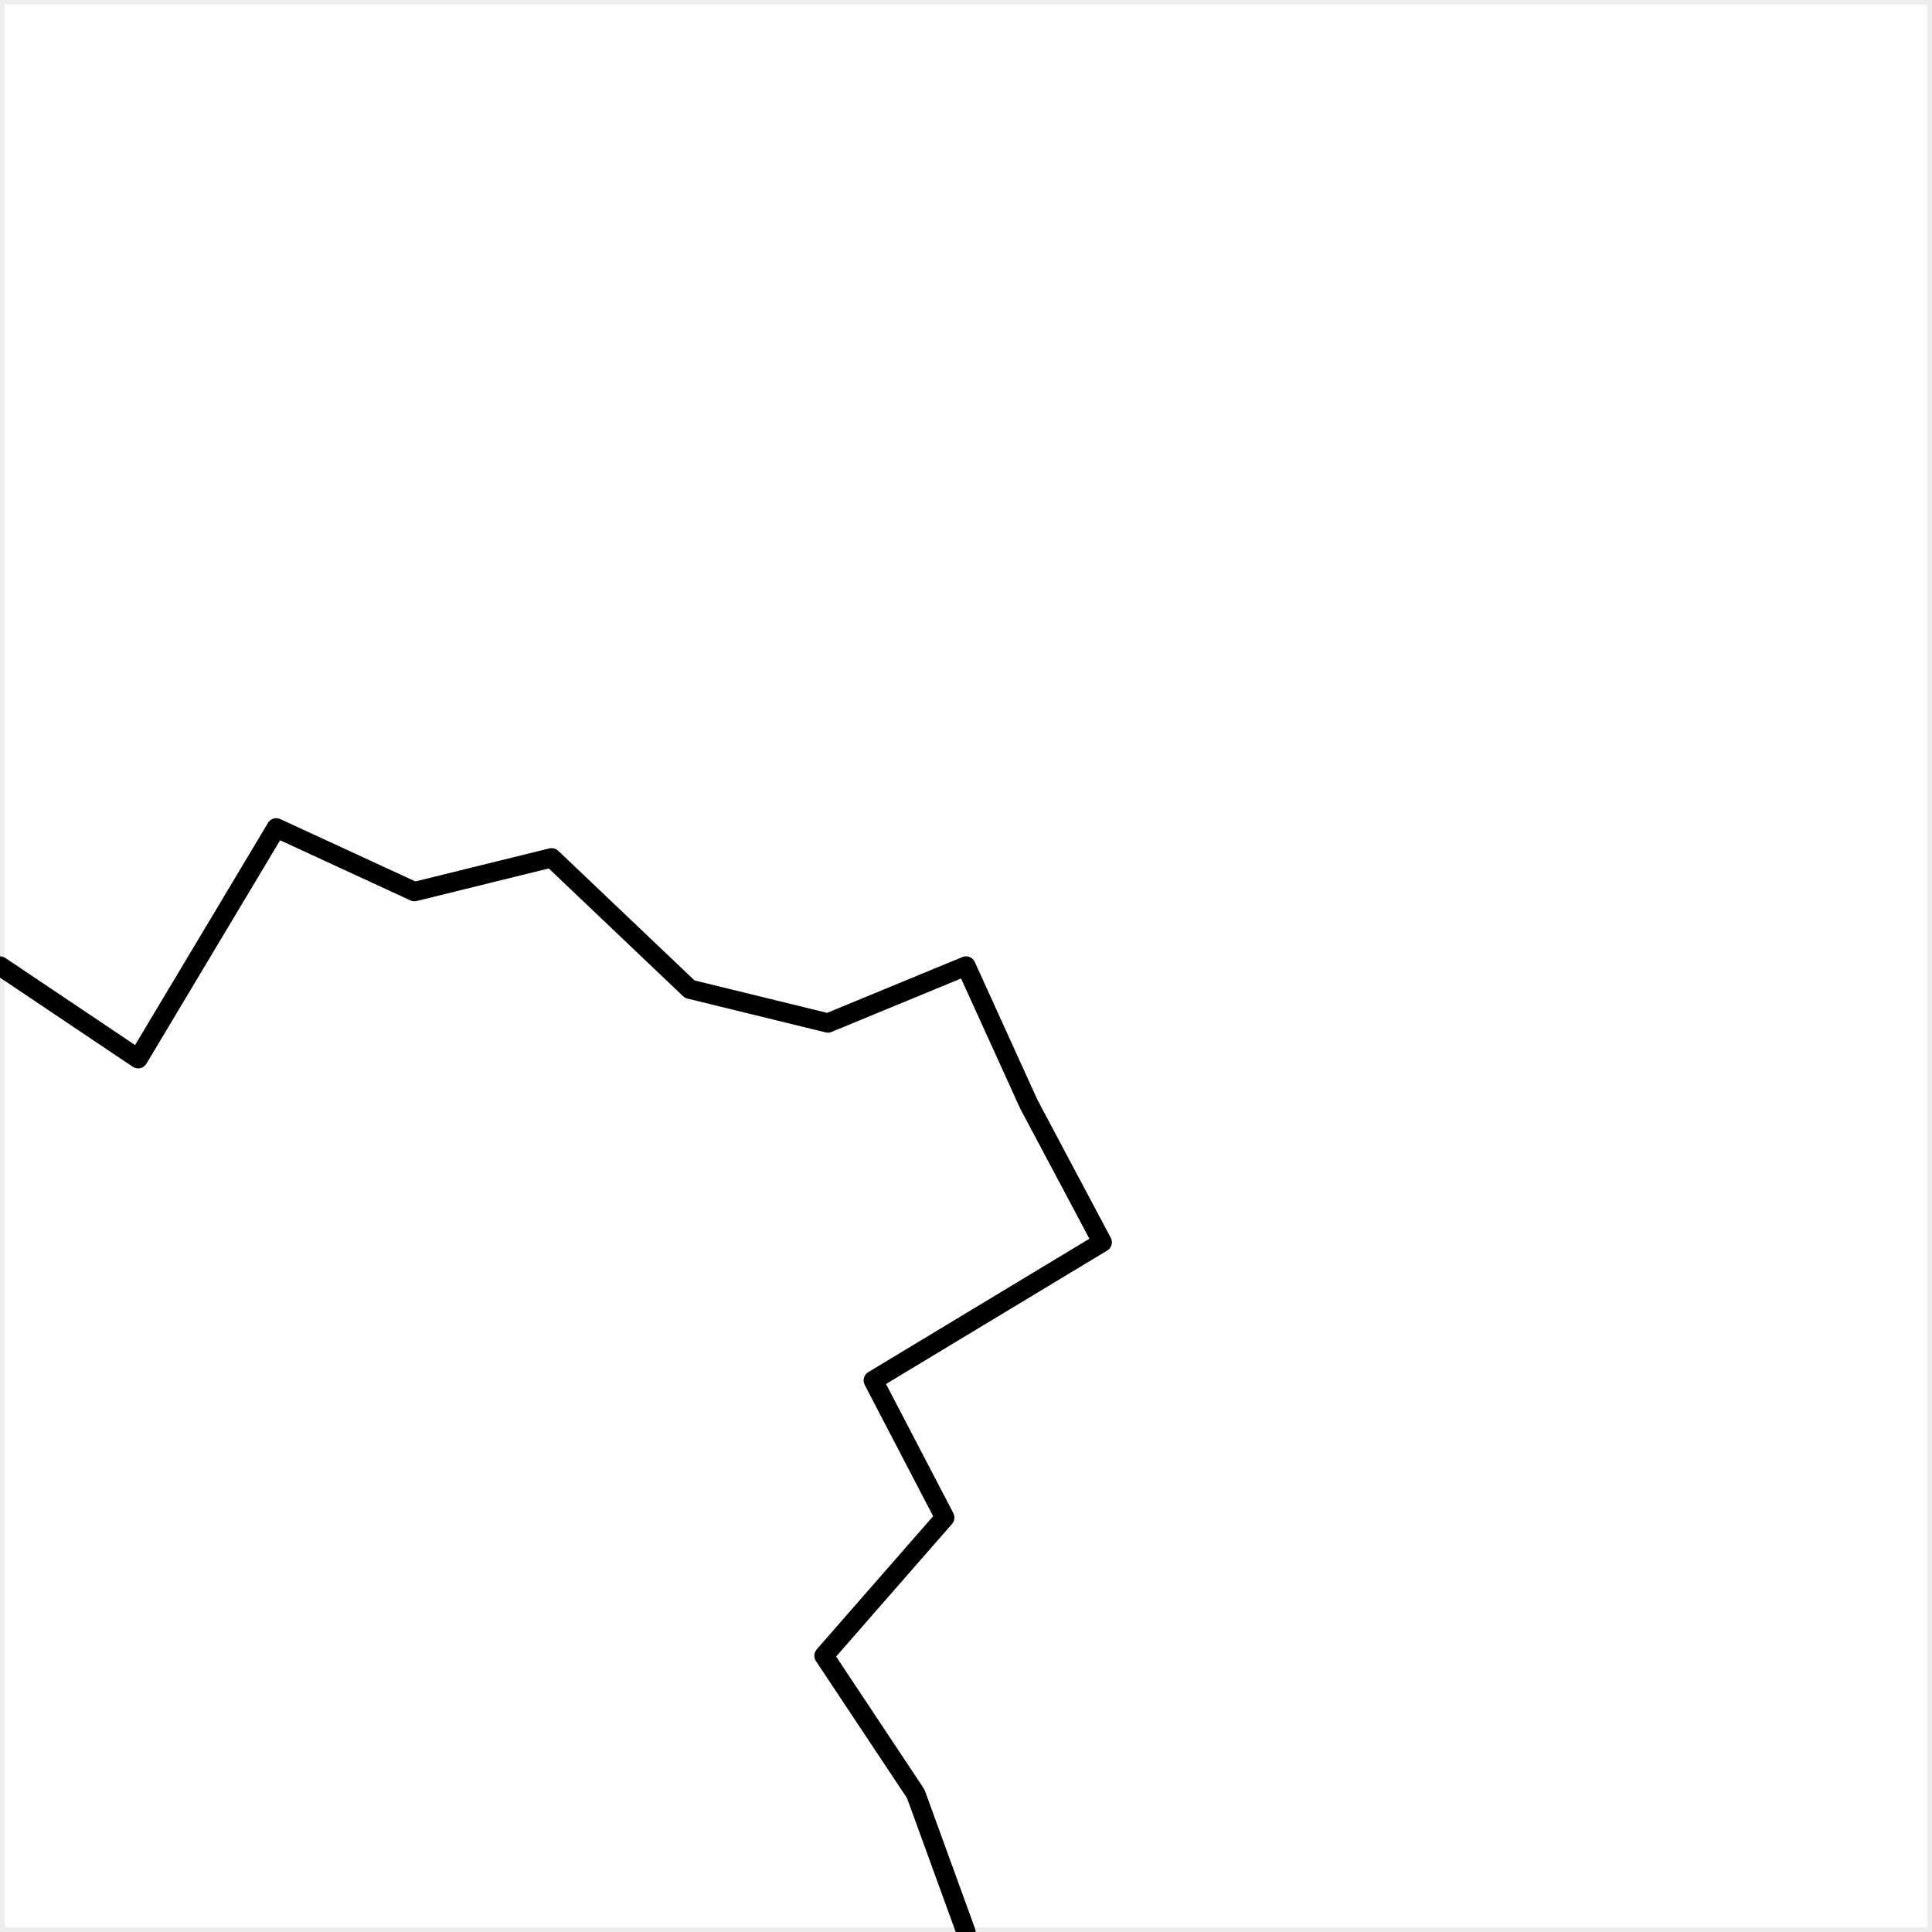
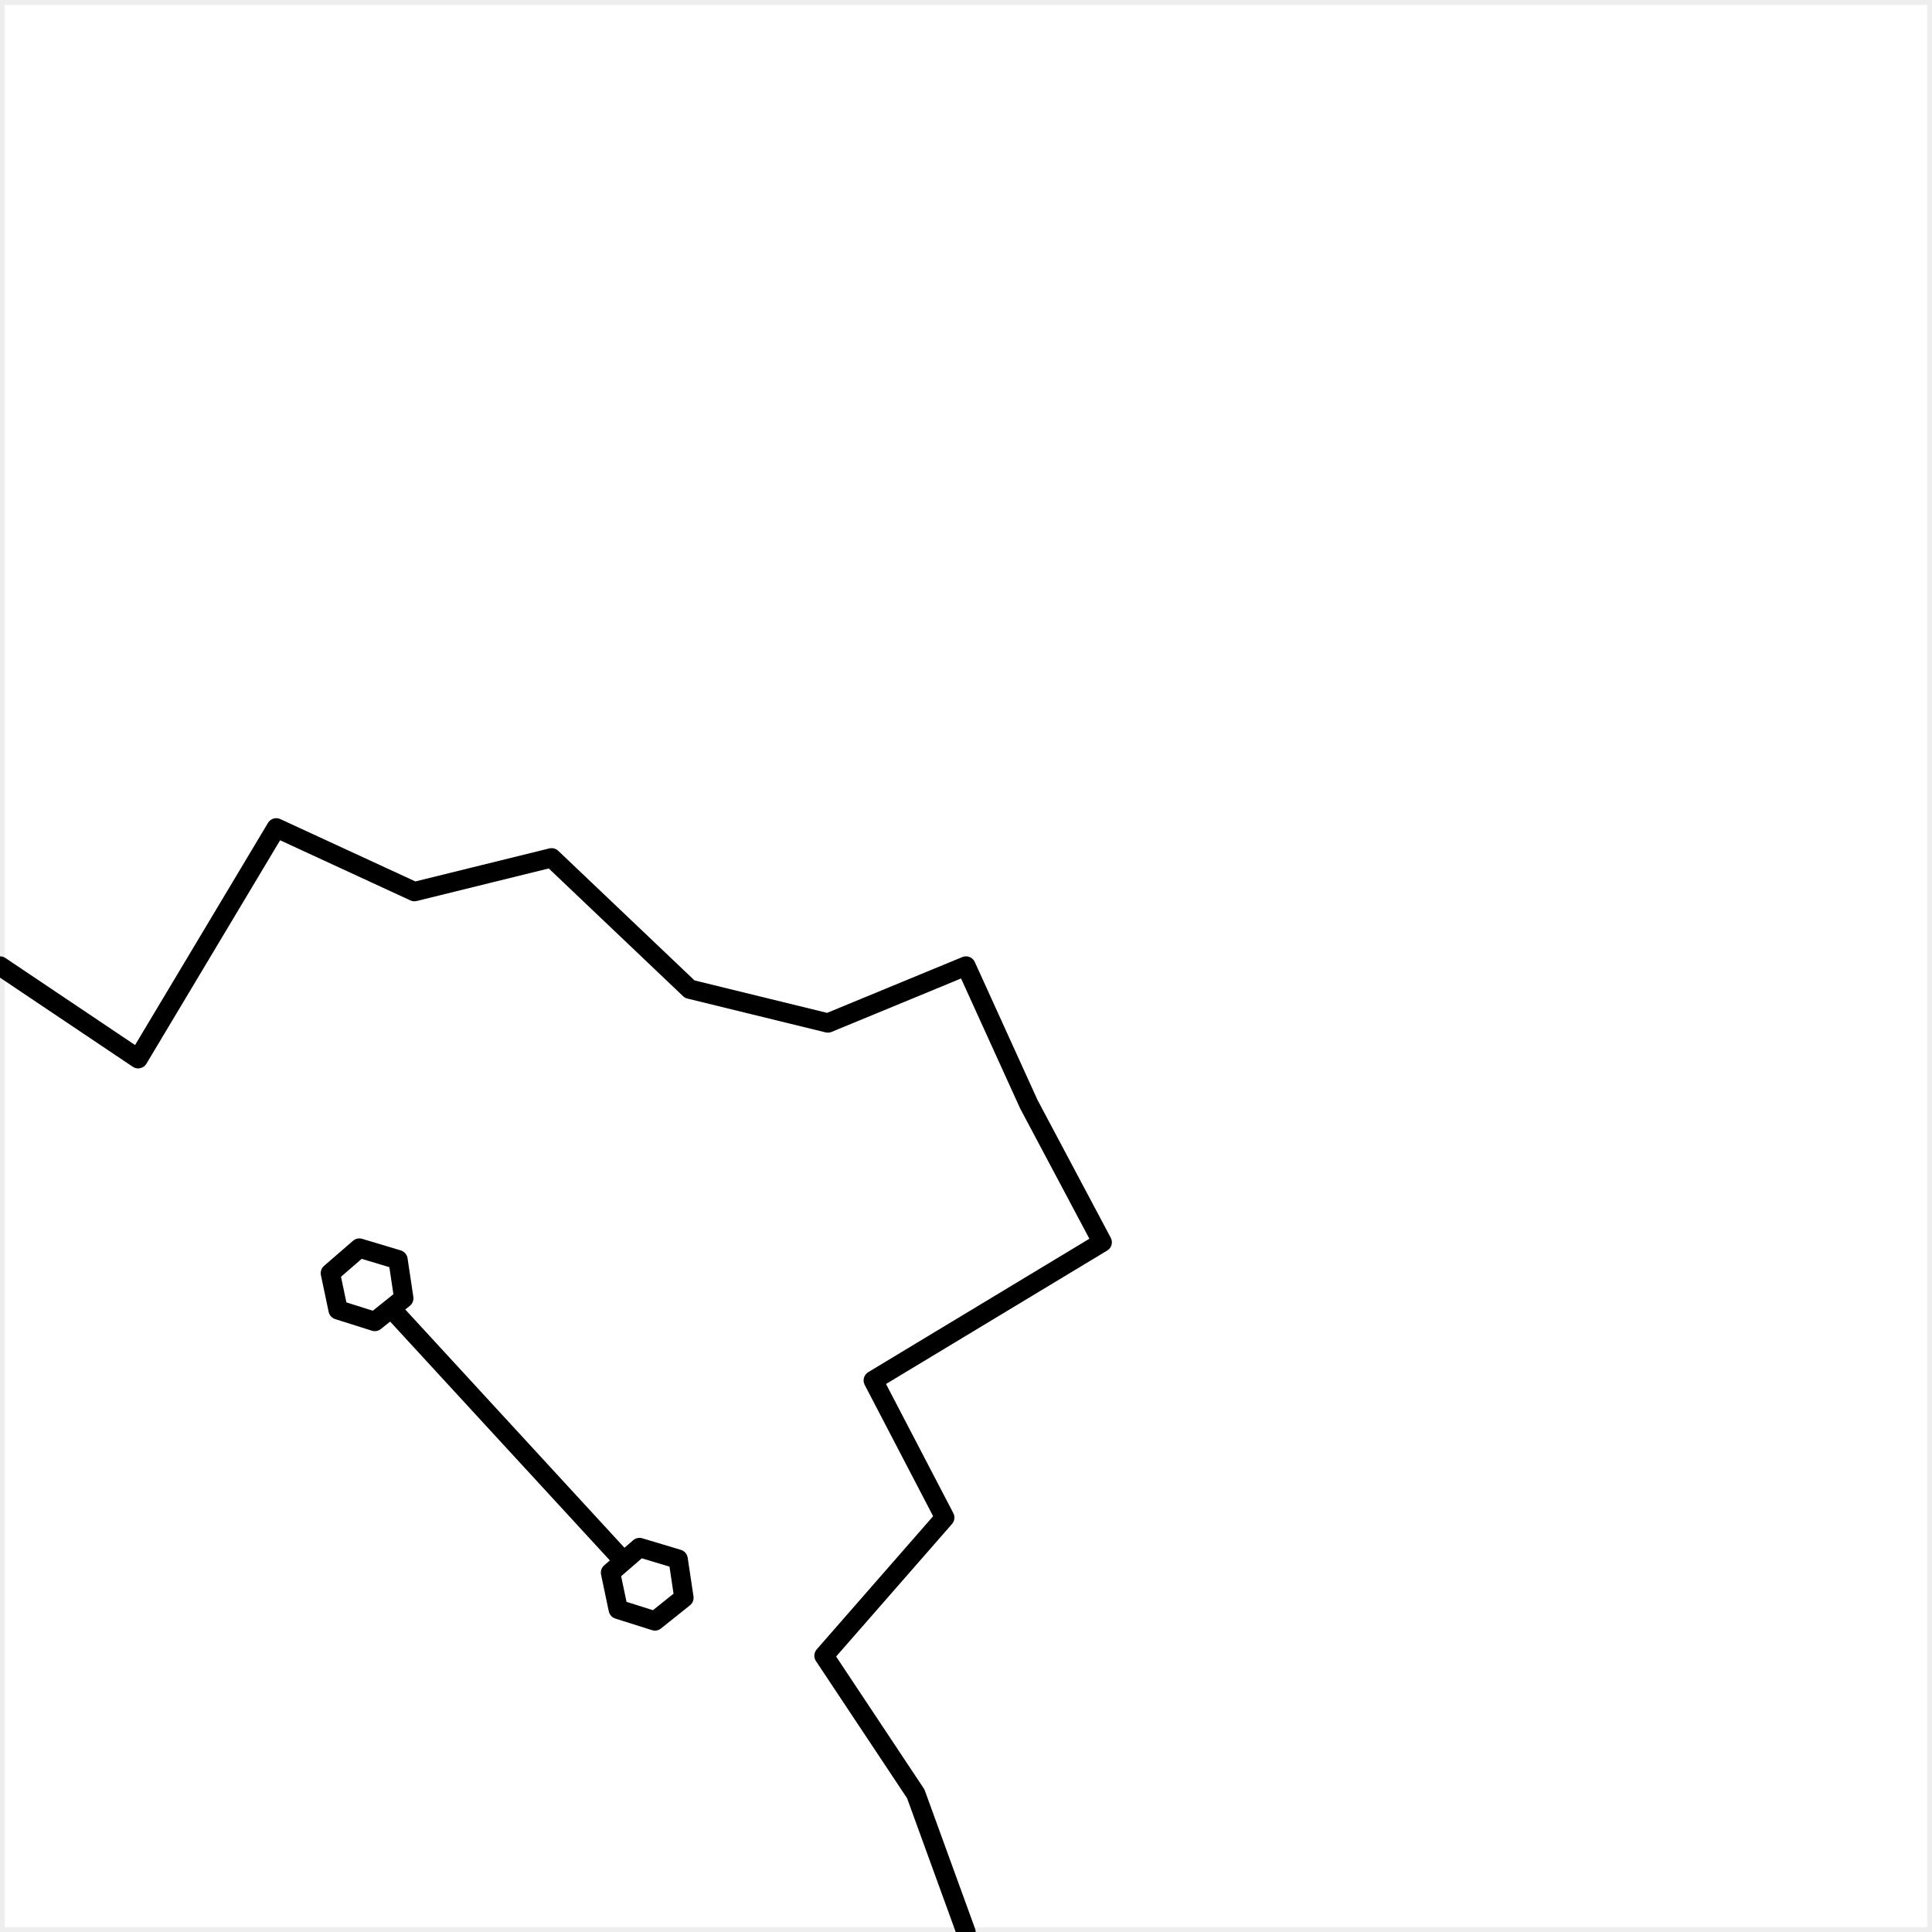
<svg xmlns="http://www.w3.org/2000/svg" width="20mm" height="20mm" viewBox="0 0 20 20">
  <rect x="0" y="0" width="20" height="20" fill="white" stroke="#eee" stroke-width="0.1" />
  <polyline points="10,20 9.48,18.57 8.53,17.14 9.78,15.71 9.04,14.29 11.41,12.86 10.65,11.43 10,10 8.57,10.59 7.14,10.24 5.71,8.88 4.29,9.23 2.86,8.57 1.43,10.96 0,10" fill="none" stroke="black" stroke-width="0.2" stroke-linecap="round" stroke-linejoin="round" />
+   <line x1="4.1" y1="13.6" x2="6.4" y2="16.1" stroke="black" stroke-width="0.2" stroke-linecap="round" />
+   <polygon points="3.42,13.18 3.72,12.92 4.12,13.04 4.18,13.44 3.88,13.68 3.5,13.56" fill="none" stroke="black" stroke-width="0.2" stroke-linejoin="round" />
+   <polygon points="6.32,16.28 6.62,16.02 7.02,16.14 7.08,16.54 6.78,16.78 6.4,16.66" fill="none" stroke="black" stroke-width="0.2" stroke-linejoin="round" />
</svg>
